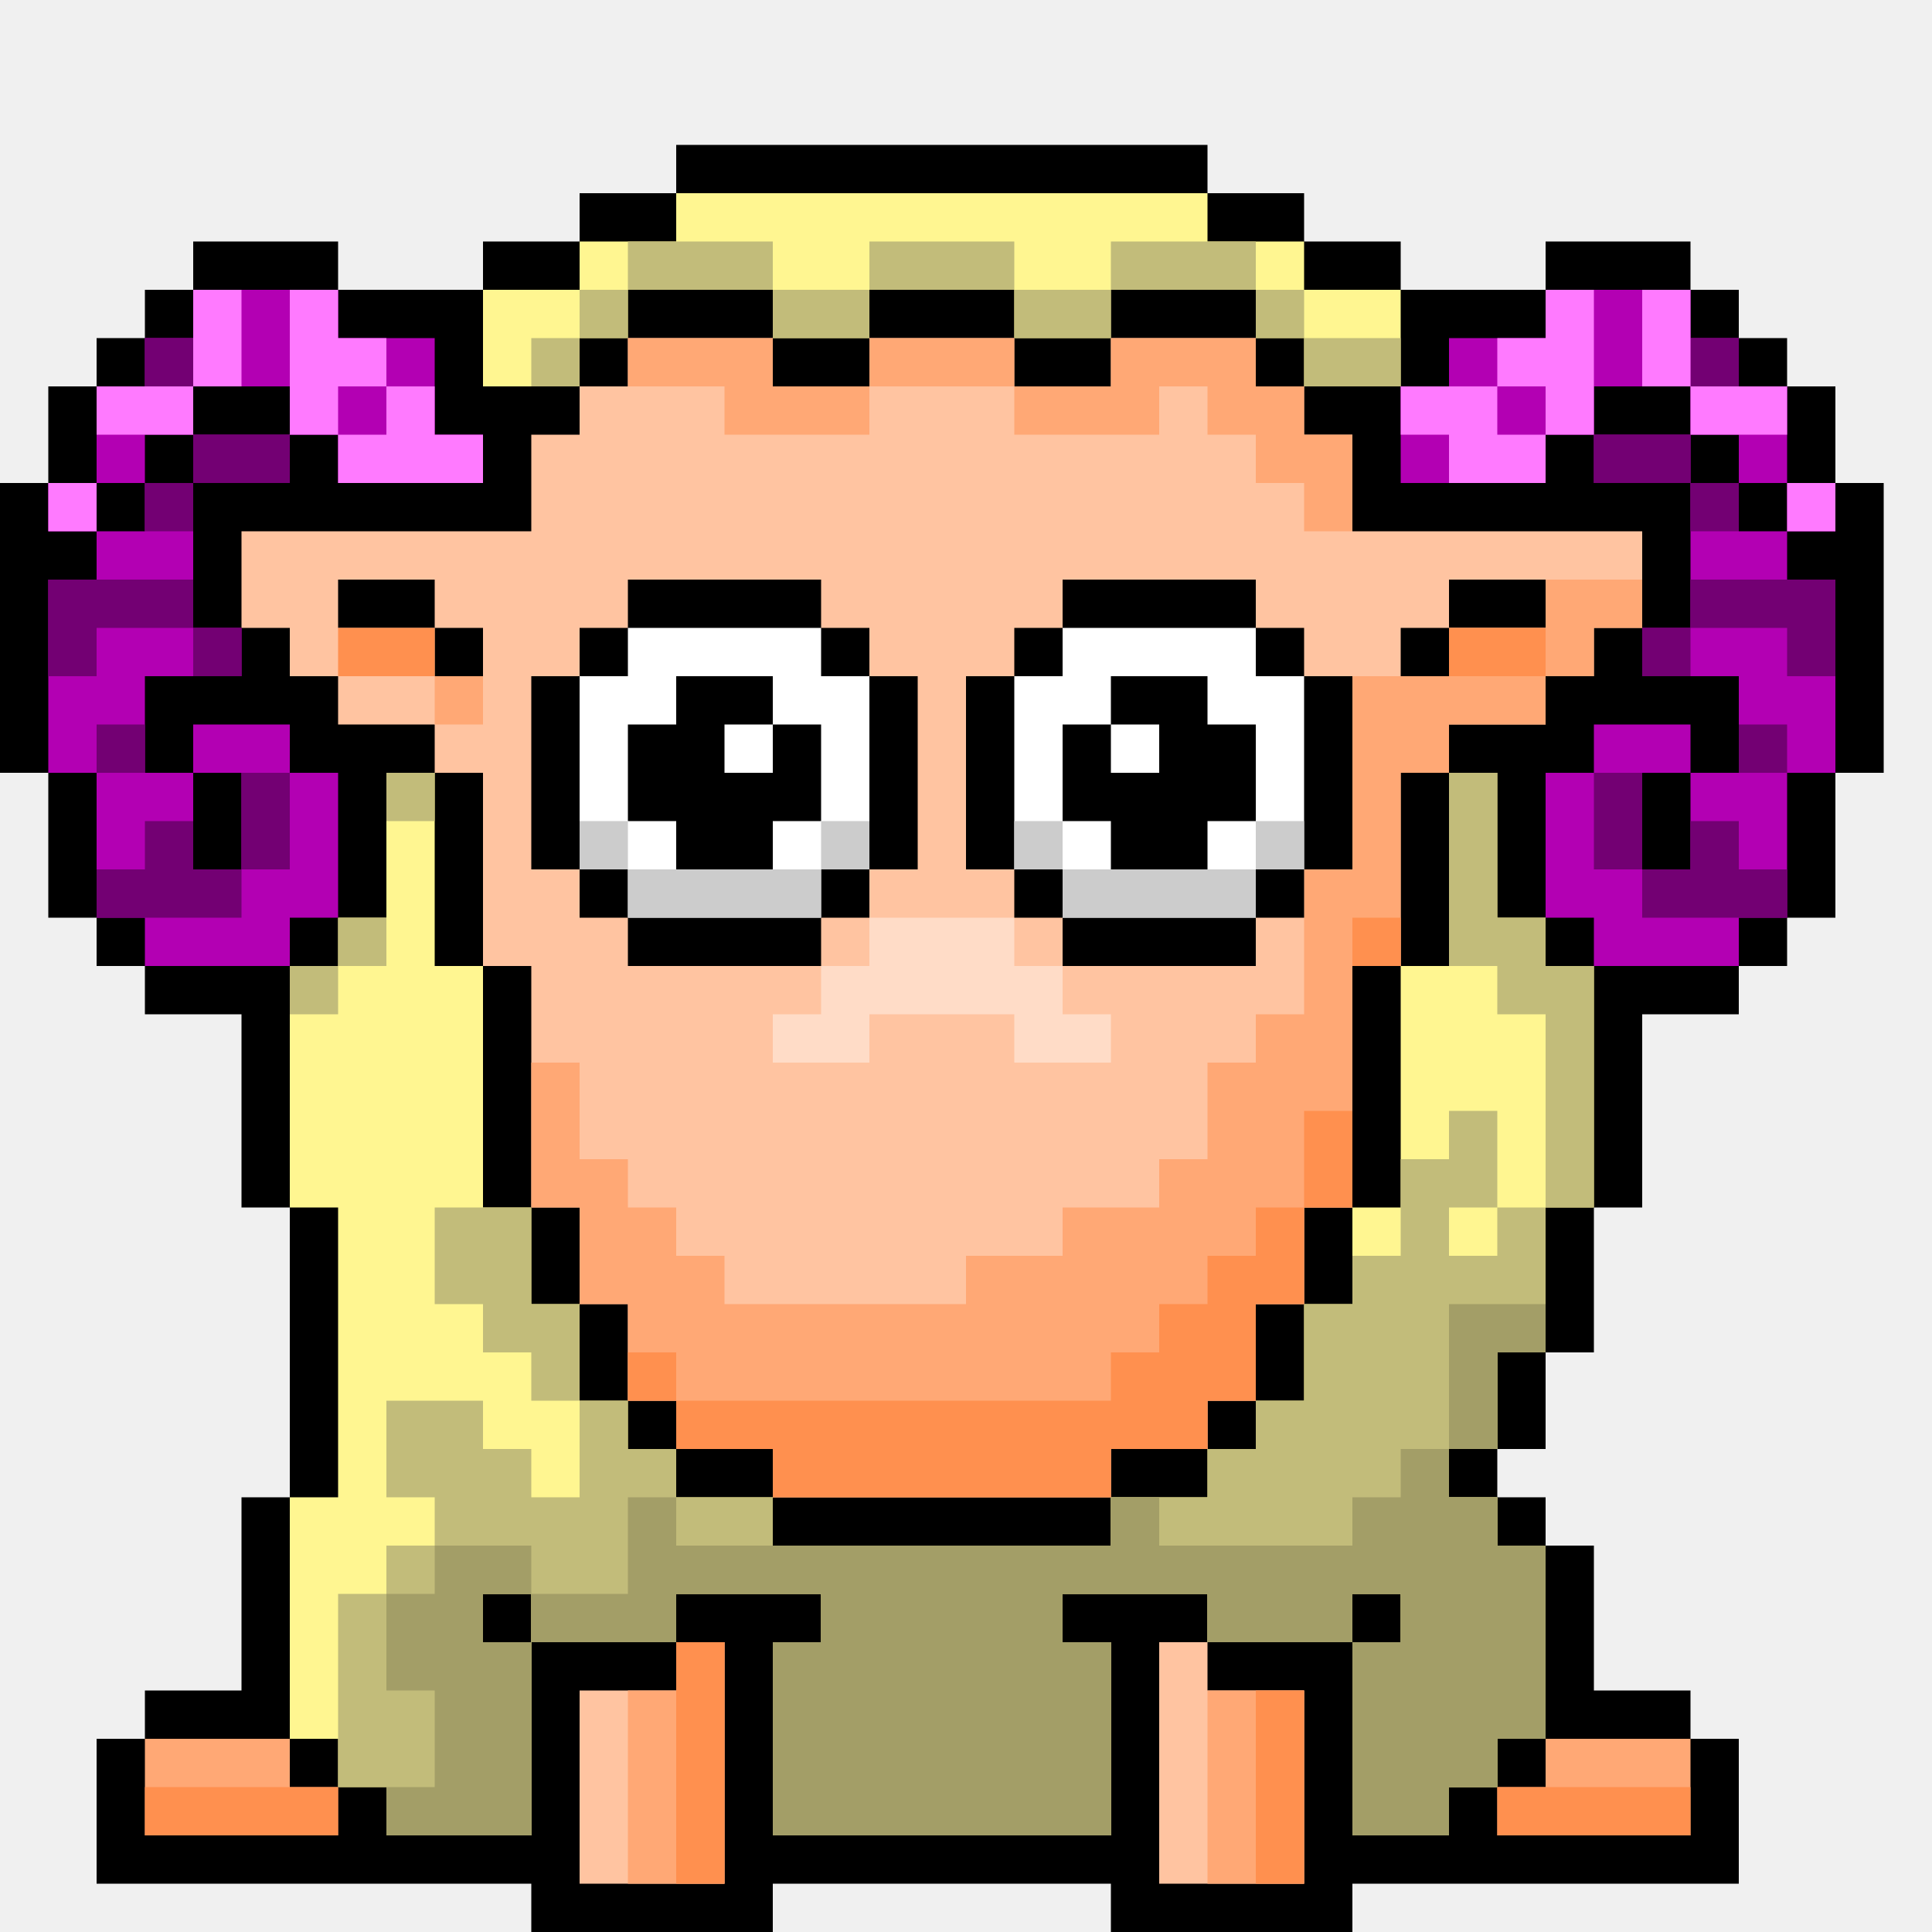
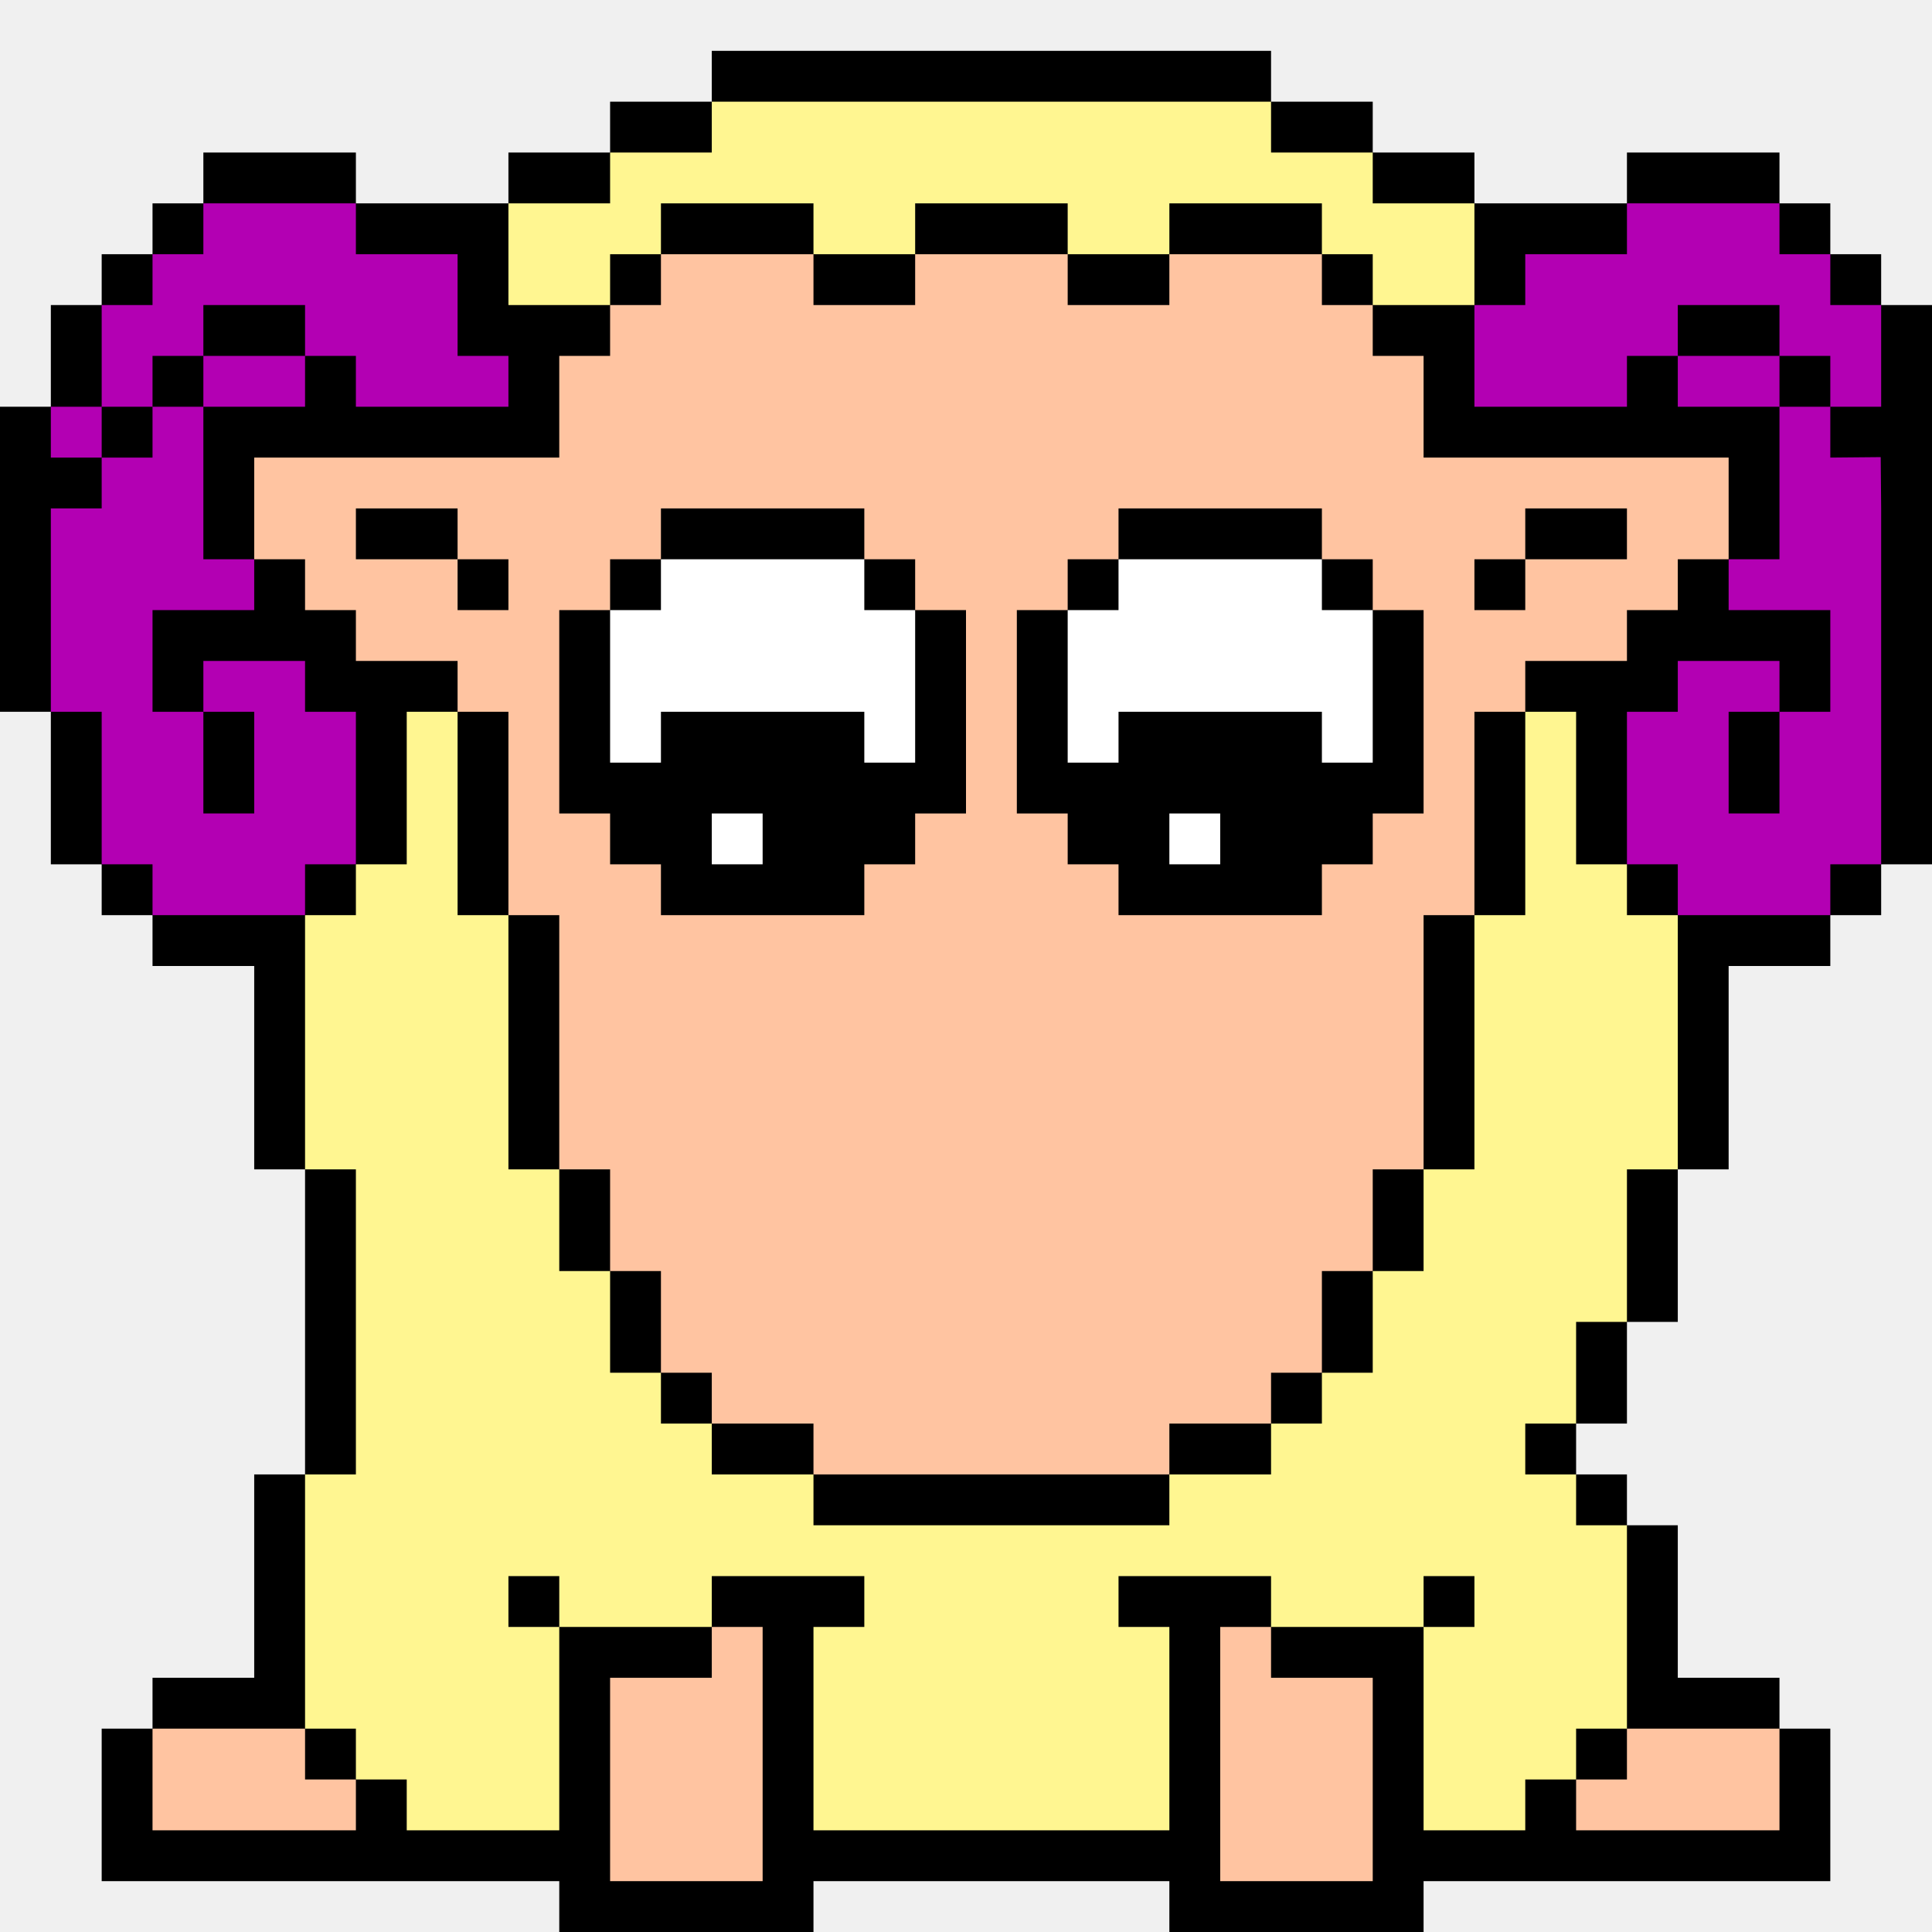
- <svg xmlns="http://www.w3.org/2000/svg" xml:space="preserve" viewBox="0 0 40 40">
-   <g fill-rule="evenodd">
-     <path d="M0 16v-6h1V8h1V7h1V6h1V5h3v1h3V5h2V4h2V3h11v1h2v1h2v1h3V5h3v1h1v1h1v1h1v2h1v6h-1v3h-1v1h-1v1h-2v4h-1v3h-1v2h-1v1h1v1h1v3h2v1h1v3h-8v1h-5v-1h-7v1h-5v-1H2v-3h1v-1h2v-4h1v-6H5v-4H3v-1H2v-1H1v-3z" />
-     <path fill="#fff691" d="M6 36v-5h1v-6H6v-5h1v-1h1v-3h1v4h1v5h1v2h1v2h1v1h1v1h2v1h7v-1h2v-1h1v-1h1v-2h1v-2h1v-5h1v-4h1v3h1v1h1v5h-1v3h-1v2h-1v1h1v1h1v4h-1v1h-1v1h-2v-4h1v-1h-1v1h-3v-1h-3v1h1v4h-7v-4h1v-1h-3v1h-3v-1h-1v1h1v4H8v-1H7v-1zm4-28V6h2V5h2V4h11v1h2v1h2v2h-2V7h-1V6h-3v1h-2V6h-3v1h-2V6h-3v1h-1v1z" />
-     <path fill="#c2bc7a" d="M7 37v-4h1v-1h1v-1H8v-2h2v1h1v1h1v-2h-1v-1h-1v-1H9v-2h2v2h1v2h1v1h1v1h2v1h7v-1h2v-1h1v-1h1v-2h1v-1h1v-2h1v-1h1v2h-1v1h1v-1h1v-4h-1v-1h-1v-4h1v3h1v1h1v5h-1v3h-1v2h-1v1h1v1h1v4h-1v1h-1v1h-2v-4h1v-1h-1v1h-3v-1h-3v1h1v4h-7v-4h1v-1h-3v1h-3v-1h-1v1h1v4H8v-1zM6 21v-1h1v-1h1v1H7v1zm2-4v-1h1v1zm3-9V7h1V6h1V5h3v1h2V5h3v1h2V5h3v1h1v1h2v1h-2V7h-1V6h-3v1h-2V6h-3v1h-2V6h-3v1h-1v1z" />
-     <path fill="#a39e67" d="M8 38v-1h1v-2H8v-2h1v-1h2v1h2v-2h1v1h9v-1h1v1h4v-1h1v-1h1v-3h2v1h-1v2h-1v1h1v1h1v4h-1v1h-1v1h-2v-4h1v-1h-1v1h-3v-1h-3v1h1v4h-7v-4h1v-1h-3v1h-3v-1h-1v1h1v4z" />
-     <path fill="#ffc4a1" d="M13 7v1h-1v1h-1v2H5v2h1v1h1v1h2v1h1v4h1v5h1v2h1v2h1v1h2v1h7v-1h2v-1h1v-2h1v-2h1v-5h1v-4h1v-1h2v-1h1v-1h1v-2h-6V9h-1V8h-1V7h-3v1h-2V7h-3v1h-2V7Zm-6 5h2v1h1v1H9v-1H7Zm23 0h2v1h-2v1h-1v-1h1zM12 39v-4h2v-1h1v5zm12 0v-5h1v1h2v4z" />
-     <path fill="#ffa875" d="M13 8V7h3v1h2V7h3v1h2V7h3v1h1v1h1v2h-1v-1h-1V9h-1V8h-1v1h-3V8h-3v1h-3V8Zm-4 7v-1h1v1zm2 10v-3h1v2h1v1h1v1h1v1h5v-1h2v-1h2v-1h1v-2h1v-1h1v-3h1v-4h2v-1h2v-1h2v1h-1v1h-1v1h-2v1h-1v4h-1v5h-1v2h-1v2h-1v1h-2v1h-7v-1h-2v-1h-1v-2h-1v-2zM3 38v-2h3v1h1v1zm10 1v-4h1v-1h1v5zm12 0v-4h2v4zm6-1v-1h1v-1h3v2z" />
-     <path fill="#ff904f" d="M7 14v-1h2v1zm23 0v-1h2v1zm-2 6v-1h1v1zm-15 9v-1h1v1h9v-1h1v-1h1v-1h1v-1h1v-2h1v2h-1v2h-1v2h-1v1h-2v1h-7v-1h-2v-1zM3 38v-1h4v1zm11 1v-5h1v5zm12 0v-4h1v4zm5-1v-1h4v1z" />
-     <path fill="#ffdcc7" d="M16 22v-1h1v-1h1v-1h3v1h1v1h1v1h-2v-1h-3v1z" />
-     <path fill="#b300b3" d="M2 19v-3H1v-4h1v-1h1v-1h1V9h2V8H4v1H3v1H2v1H1v-1h1V8h1V7h1V6h3v1h2v2h1v1H7V9H6v1H4v3h1v1H3v2h1v2h1v-2H4v-1h2v1h1v3H6v1H3v-1z" />
-     <path fill="#730073" d="M2 19v-1h1v-1h1v1h1v-2h1v2H5v1zm0-3v-1h1v1zm-1-2v-2h3v1h1v1H4v-1H2v1zm2-3v-1h1V9h2v1H4v1zm0-3V7h1v1z" />
-     <path fill="#ff7aff" d="M1 11v-1h1v1zm1-2V8h2V6h1v2H4v1zm4 0V6h1v1h1v1h1v1h1v1H7V9h1V8H7v1z" />
-     <path fill="#b300b3" d="M32 19v-3h1v-1h2v1h-1v2h1v-2h1v-2h-2v-1h1v-3h-2V9h2v1h1V9h-1V8h-2v1h-1v1h-3V8h1V7h2V6h3v1h1v1h1v2h1v1h-1v-1h-1v1h1v1h1v4h-1v3h-1v1h-3v-1z" />
-     <path fill="#730073" d="M33 18v-2h1v2h1v-1h1v1h1v1h-3v-1zm3-2v-1h1v1zm-2-2v-1h1v-1h3v2h-1v-1h-2v1zm1-3v-1h-2V9h2v1h1v1zm0-3V7h1v1z" />
-     <path fill="#ff7aff" d="M29 9V8h2V7h1V6h1v3h-1V8h-1v1h1v1h-2V9Zm5-1V6h1v2h2v1h-2V8Zm3 3v-1h1v1z" />
-     <path d="M11 18v-4h1v-1h1v-1h4v1h1v1h1v4h-1v1h-1v1h-4v-1h-1v-1zm17 0v-4h-1v-1h-1v-1h-4v1h-1v1h-1v4h1v1h1v1h4v-1h1v-1z" />
-     <path fill="#fff" d="M13 13v1h-1v4h1v1h4v-1h1v-4h-1v-1zm1 1h2v1h1v2h-1v1h-2v-1h-1v-2h1zm2 1h-1v1h1zm10-2v1h1v4h-1v1h-4v-1h-1v-4h1v-1zm-1 1h-2v1h-1v2h1v1h2v-1h1v-2h-1zm-2 1h1v1h-1z" />
-     <path fill="#ccc" d="M12 18v-1h1v1h4v-1h1v1h-1v1h-4v-1zm15 0v-1h-1v1h-4v-1h-1v1h1v1h4v-1z" />
-   </g>
+ <svg xmlns="http://www.w3.org/2000/svg" xml:space="preserve" viewBox="0 0 38 38">
+   <path fill-rule="evenodd" d="M0 14V8h1V6h1V5h1V4h1V3h3v1h3V3h2V2h2V1h11v1h2v1h2v1h3V3h3v1h1v1h1v1h1v11h-1v1h-1v1h-2v4h-1v3h-1v2h-1v1h1v1h1v3h2v1h1v3h-8v1h-5v-1h-7v1h-5v-1H2v-3h1v-1h2v-4h1v-6H5v-4H3v-1H2v-1H1v-3z" />
+   <path fill="#fff691" fill-rule="evenodd" d="M6 34v-5h1v-6H6v-5h1v-1h1v-3h1v4h1v5h1v2h1v2h1v1h1v1h2v1h7v-1h2v-1h1v-1h1v-2h1v-2h1v-5h1v-4h1v3h1v1h1v5h-1v3h-1v2h-1v1h1v1h1v4h-1v1h-1v1h-2v-4h1v-1h-1v1h-3v-1h-3v1h1v4h-7v-4h1v-1h-3v1h-3v-1h-1v1h1v4H8v-1H7v-1Zm4-28V4h2V3h2V2h11v1h2v1h2v2h-2V5h-1V4h-3v1h-2V4h-3v1h-2V4h-3v1h-1v1z" />
+   <path fill="#ffc4a1" fill-rule="evenodd" d="M13 5v1h-1v1h-1v2H5v2h1v1h1v1h2v1h1v4h1v5h1v2h1v2h1v1h2v1h7v-1h2v-1h1v-2h1v-2h1v-5h1v-4h1v-1h2v-1h1v-1h1V9h-6V7h-1V6h-1V5h-3v1h-2V5h-3v1h-2V5Zm-6 5h2v1h1v1H9v-1H7Zm23 0h2v1h-2v1h-1v-1h1zM12 37v-4h2v-1h1v5zm12 0v-5h1v1h2v4z" />
+   <path fill="#b300b3" fill-rule="evenodd" d="M2 17v-3H1v-4h1V9h1V8h1V7h2V6H4v1H3v1H2v1H1V8h1V6h1V5h1V4h3v1h2v2h1v1H7V7H6v1H4v3h1v1H3v2h1v2h1v-2H4v-1h2v1h1v3H6v1H3v-1zm30 0v-3h1v-1h2v1h-1v2h1v-2h1v-2h-2v-1h1V8h-2V7h2v1h1V7h-1V6h-2v1h-1v1h-3V6h1V5h2V4h3v1h1v1h1v2h-1v1l.991-.009L37 10v7h-1v1h-3v-1z" />
+   <path fill-rule="evenodd" d="M11 16v-4h1v-1h1v-1h4v1h1v1h1v4h-1v1h-1v1h-4v-1h-1v-1zm17 0v-4h-1v-1h-1v-1h-4v1h-1v1h-1v4h1v1h1v1h4v-1h1v-1z" />
+   <path fill="#fff" fill-rule="evenodd" d="M13 11v1h-1v3h1v-1h4v1h1v-3h-1v-1zm13 0v1h1v3h-1v-1h-4v1h-1v-3h1v-1z" />
+   <path fill="#ffc4a1" fill-rule="evenodd" d="M3 34v2h4v-1H6v-1zm28 2v-1h1v-1h3v2z" />
+   <path fill="#fff" fill-rule="evenodd" d="M14 16v1h1v-1zm9 1v-1h1v1z" />
</svg>
